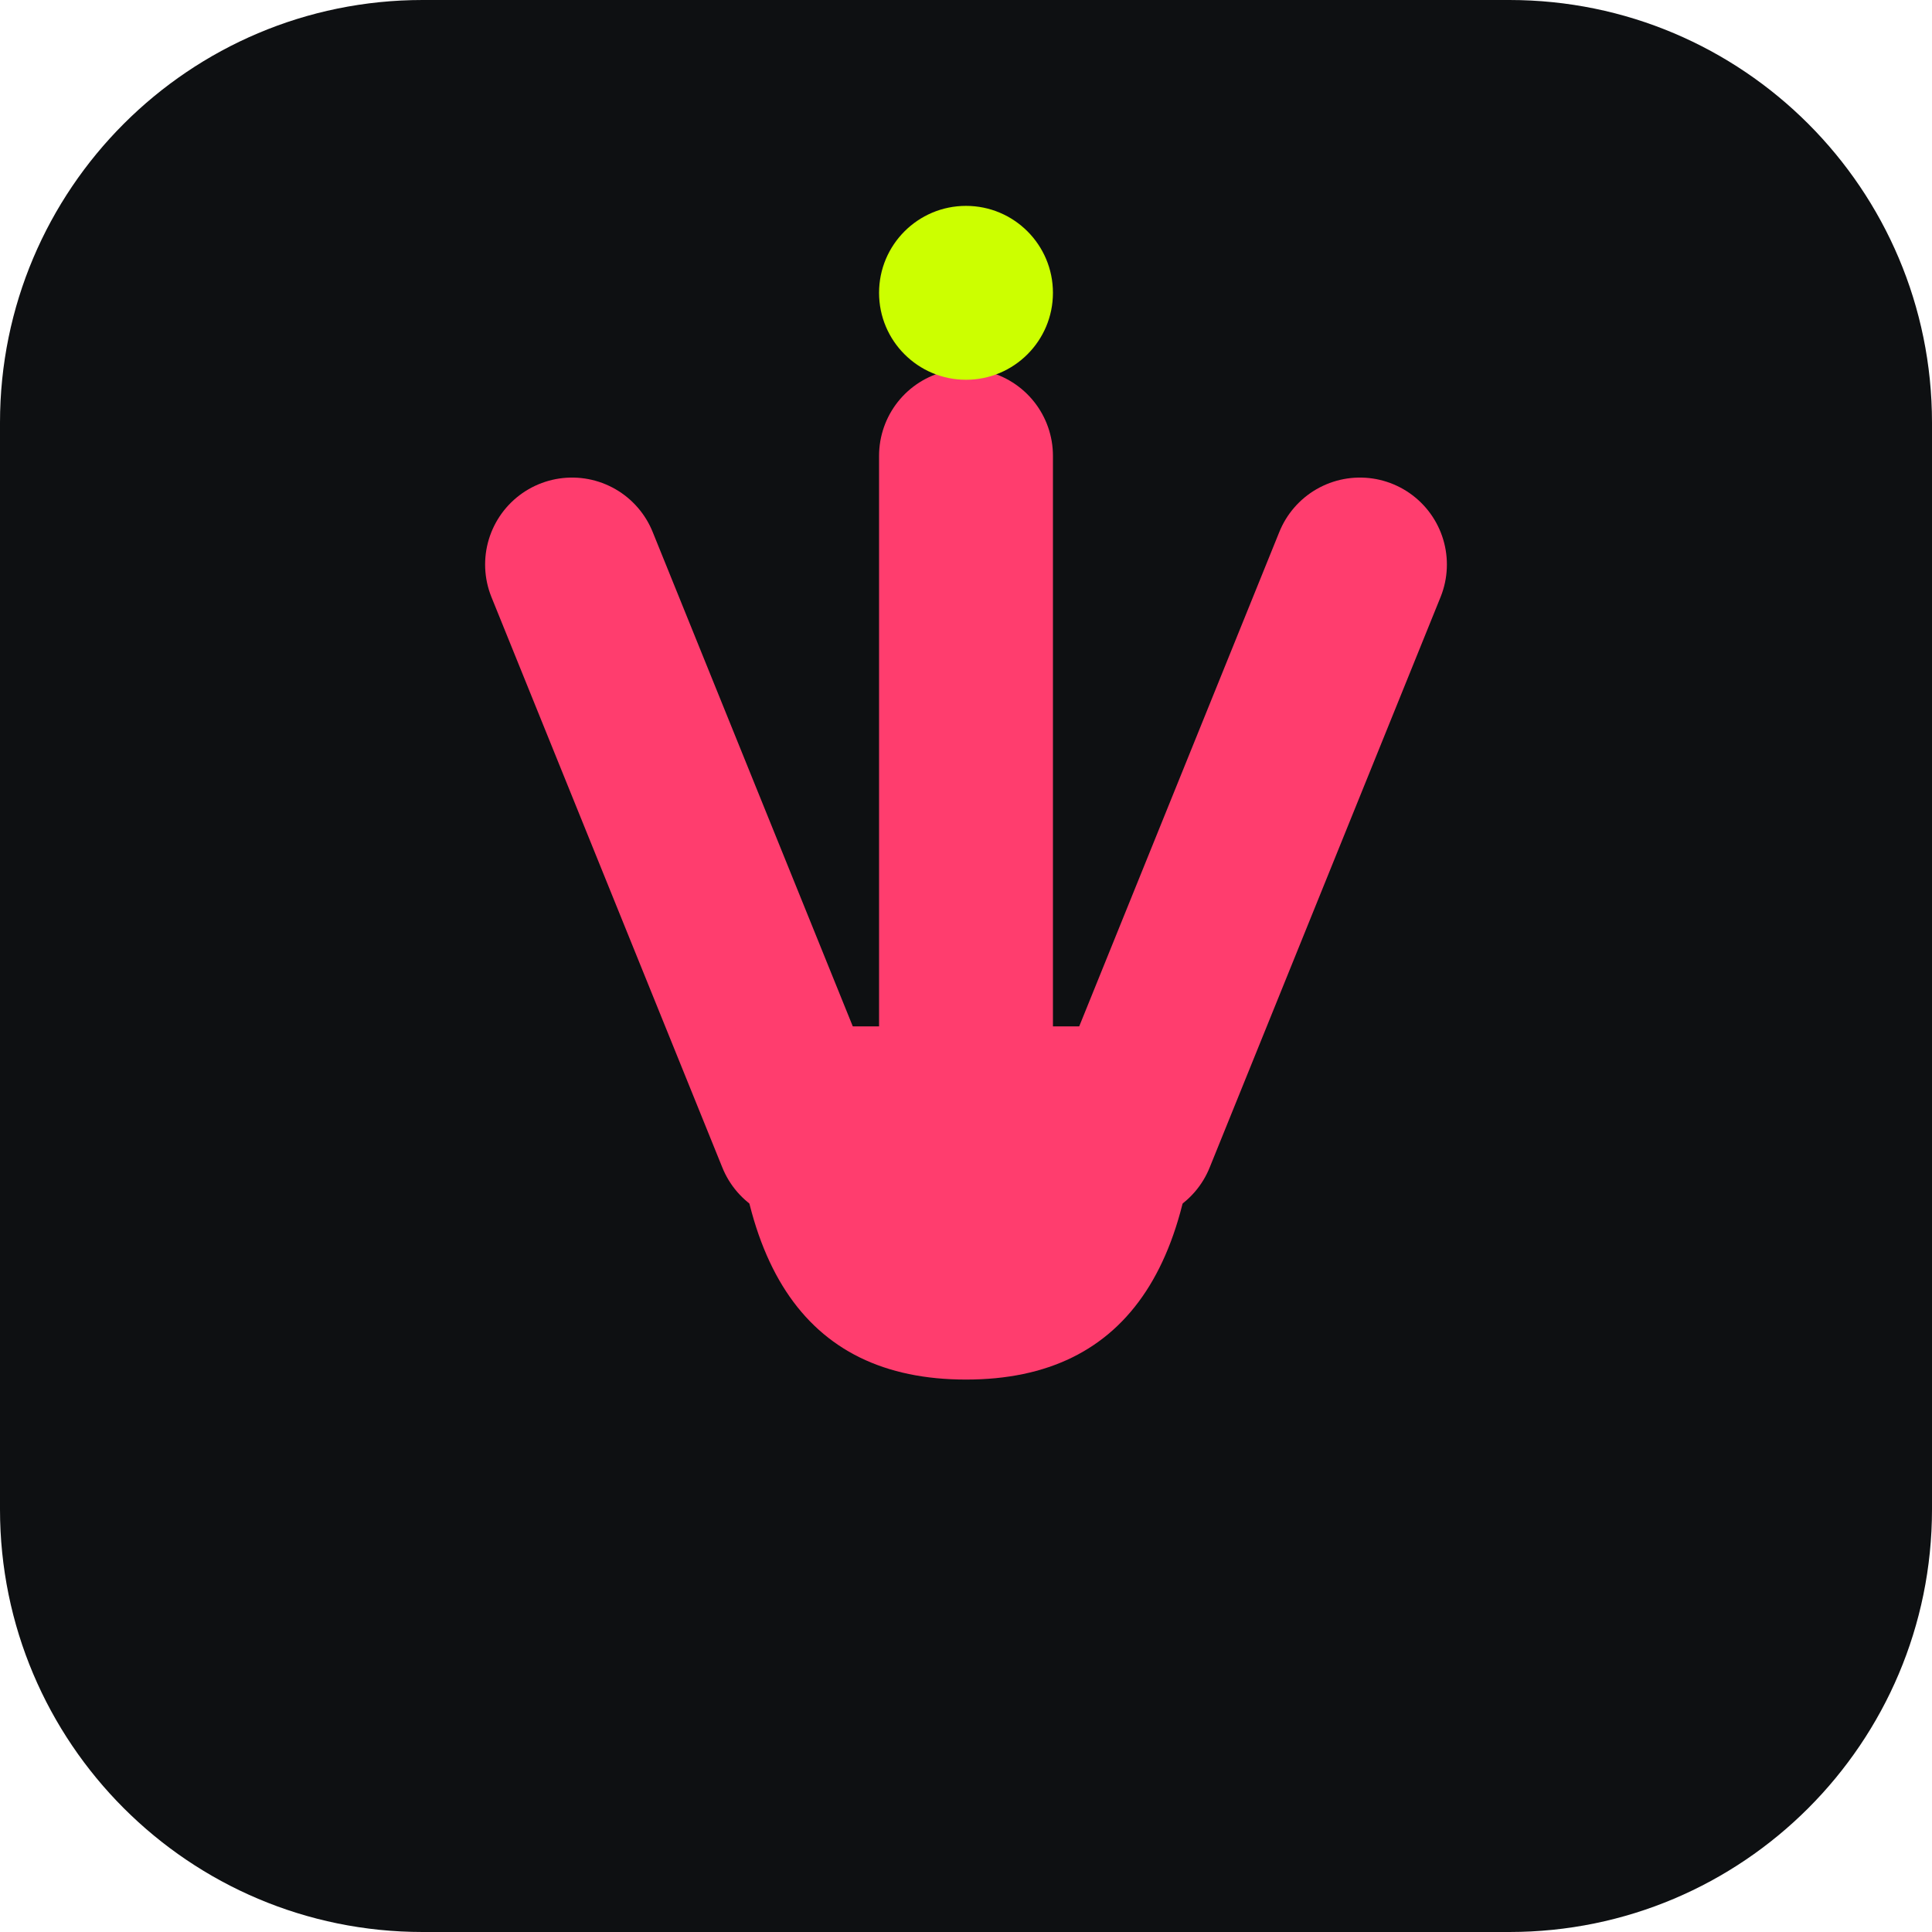
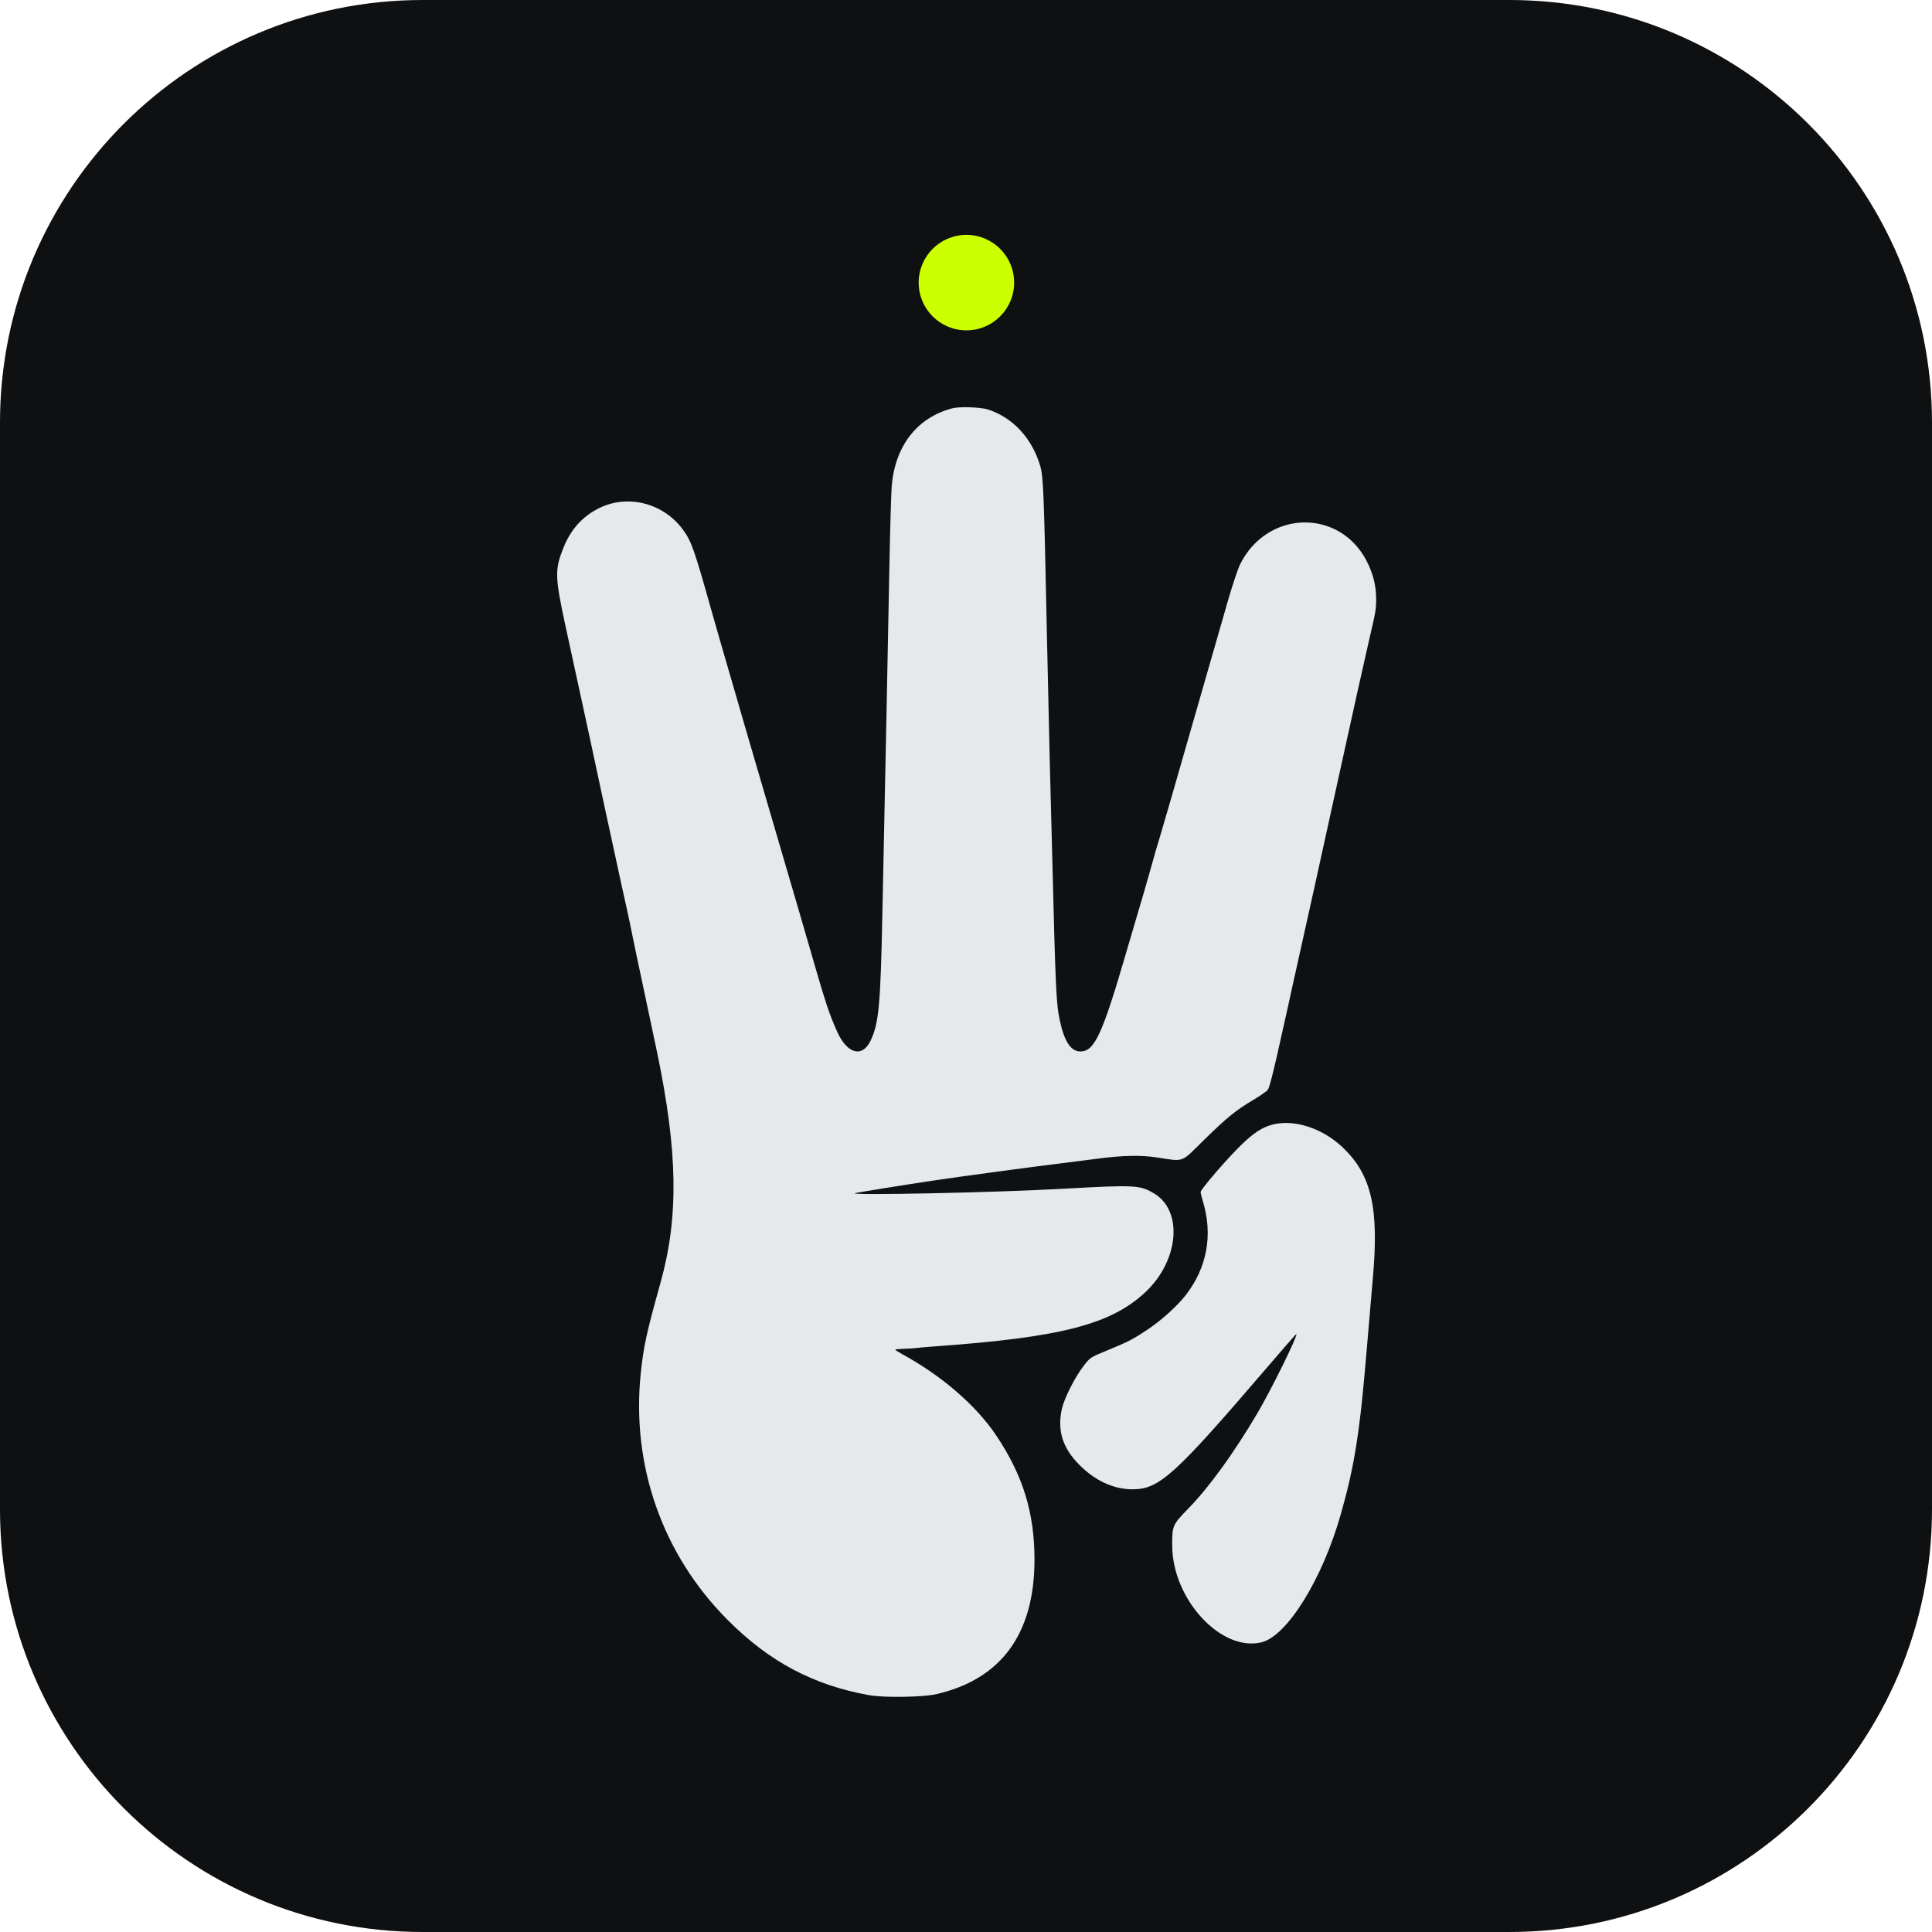
<svg xmlns="http://www.w3.org/2000/svg" viewBox="0 0 64 64">
  <rect width="64" height="64" rx="14" fill="#0e1012" />
-   <g transform="translate(14 7) scale(0.9)">
-     <g stroke="#ff3d6e" stroke-width="6.4" stroke-linecap="round">
-       <path d="M14 34 L5.5 13" />
-       <path d="M20 33 L20 9" />
-       <path d="M26 34 L34.5 13" />
+   <g transform="translate(17.68 7.04) scale(0.03876)">
+     <g transform="translate(0,1288) scale(0.1,-0.1)" fill="#e6e9eb">
+       <path d="M3575 11206 c-298 -79 -484 -318 -515 -658 -5 -62 -14 -369 -20 -683 -10 -547 -38 -1937 -60 -2970 -16 -792 -30 -943 -101 -1093 -71 -148 -201 -113 -286 78 -41 92 -54 127 -88 225 -20 61 -57 180 -81 265 -25 85 -65 225 -90 310 -25 85 -54 184 -64 220 -19 65 -64 218 -183 625 -86 292 -237 810 -281 960 -19 66 -55 192 -81 280 -108 370 -179 616 -205 710 -148 527 -172 596 -245 695 -165 225 -466 304 -711 186 -143 -69 -245 -181 -308 -336 -78 -194 -76 -250 18 -685 48 -224 177 -817 201 -925 8 -36 34 -159 59 -275 24 -115 58 -273 75 -350 17 -77 51 -234 76 -350 56 -259 68 -315 106 -485 17 -74 43 -200 59 -280 16 -80 45 -217 64 -305 40 -188 104 -489 141 -665 177 -851 185 -1406 29 -1965 -119 -426 -145 -544 -169 -774 -82 -788 184 -1548 740 -2107 357 -360 737 -561 1215 -646 128 -22 455 -17 570 9 557 128 840 517 840 1152 -1 399 -97 714 -325 1056 -171 257 -467 513 -802 696 -35 19 -63 37 -63 40 0 4 35 7 77 8 43 1 87 4 98 6 11 2 88 9 170 15 1077 77 1503 188 1798 468 282 269 317 689 70 838 -123 73 -161 75 -788 40 -568 -32 -1874 -59 -1765 -36 49 10 383 64 655 105 216 33 849 118 1110 150 110 14 252 32 315 40 195 26 360 30 490 10 246 -37 205 -52 412 152 198 193 268 250 426 344 57 34 109 71 117 83 15 22 55 184 119 476 20 91 41 183 46 205 5 22 25 114 45 205 20 91 52 233 70 315 19 83 73 326 120 540 47 215 117 534 156 710 39 176 84 379 99 450 46 214 168 759 206 925 61 262 63 272 64 366 0 115 -26 218 -82 327 -234 450 -849 434 -1080 -28 -20 -40 -65 -176 -107 -320 -39 -137 -94 -329 -122 -425 -48 -166 -192 -666 -355 -1235 -41 -143 -90 -309 -108 -370 -19 -60 -46 -155 -61 -210 -15 -55 -51 -181 -80 -280 -30 -99 -92 -313 -140 -475 -205 -704 -272 -850 -392 -850 -82 0 -139 85 -177 267 -31 145 -36 256 -66 1458 -6 220 -15 567 -20 770 -5 204 -16 703 -25 1110 -24 1176 -30 1307 -55 1395 -69 239 -234 418 -449 487 -65 20 -244 26 -306 9z M6311 5084 c-84 -22 -158 -70 -260 -169 -117 -112 -351 -383 -351 -406 0 -9 9 -45 19 -80 87 -285 36 -565 -144 -798 -71 -93 -213 -222 -329 -298 -125 -84 -167 -105 -354 -182 -136 -56 -136 -56 -194 -131 -71 -91 -162 -271 -183 -360 -43 -187 4 -339 150 -485 134 -134 290 -206 450 -207 231 -1 361 117 1160 1050 132 154 241 279 243 277 14 -12 -215 -477 -335 -680 -203 -343 -411 -630 -589 -812 -135 -139 -138 -146 -137 -318 2 -457 418 -908 762 -825 220 53 523 542 680 1099 117 413 162 698 221 1411 17 201 40 469 51 595 55 608 -11 892 -259 1127 -174 164 -417 242 -601 192z" />
    </g>
-     <path d="M11.5 30 Q11 43 20 43 Q29 43 28.5 30 Z" fill="#ff3d6e" />
-     <circle cx="20" cy="3" r="3.2" fill="#ccff00" />
+     <circle cx="369.8" cy="59.9" r="40.8" fill="#ccff00" />
  </g>
</svg>
